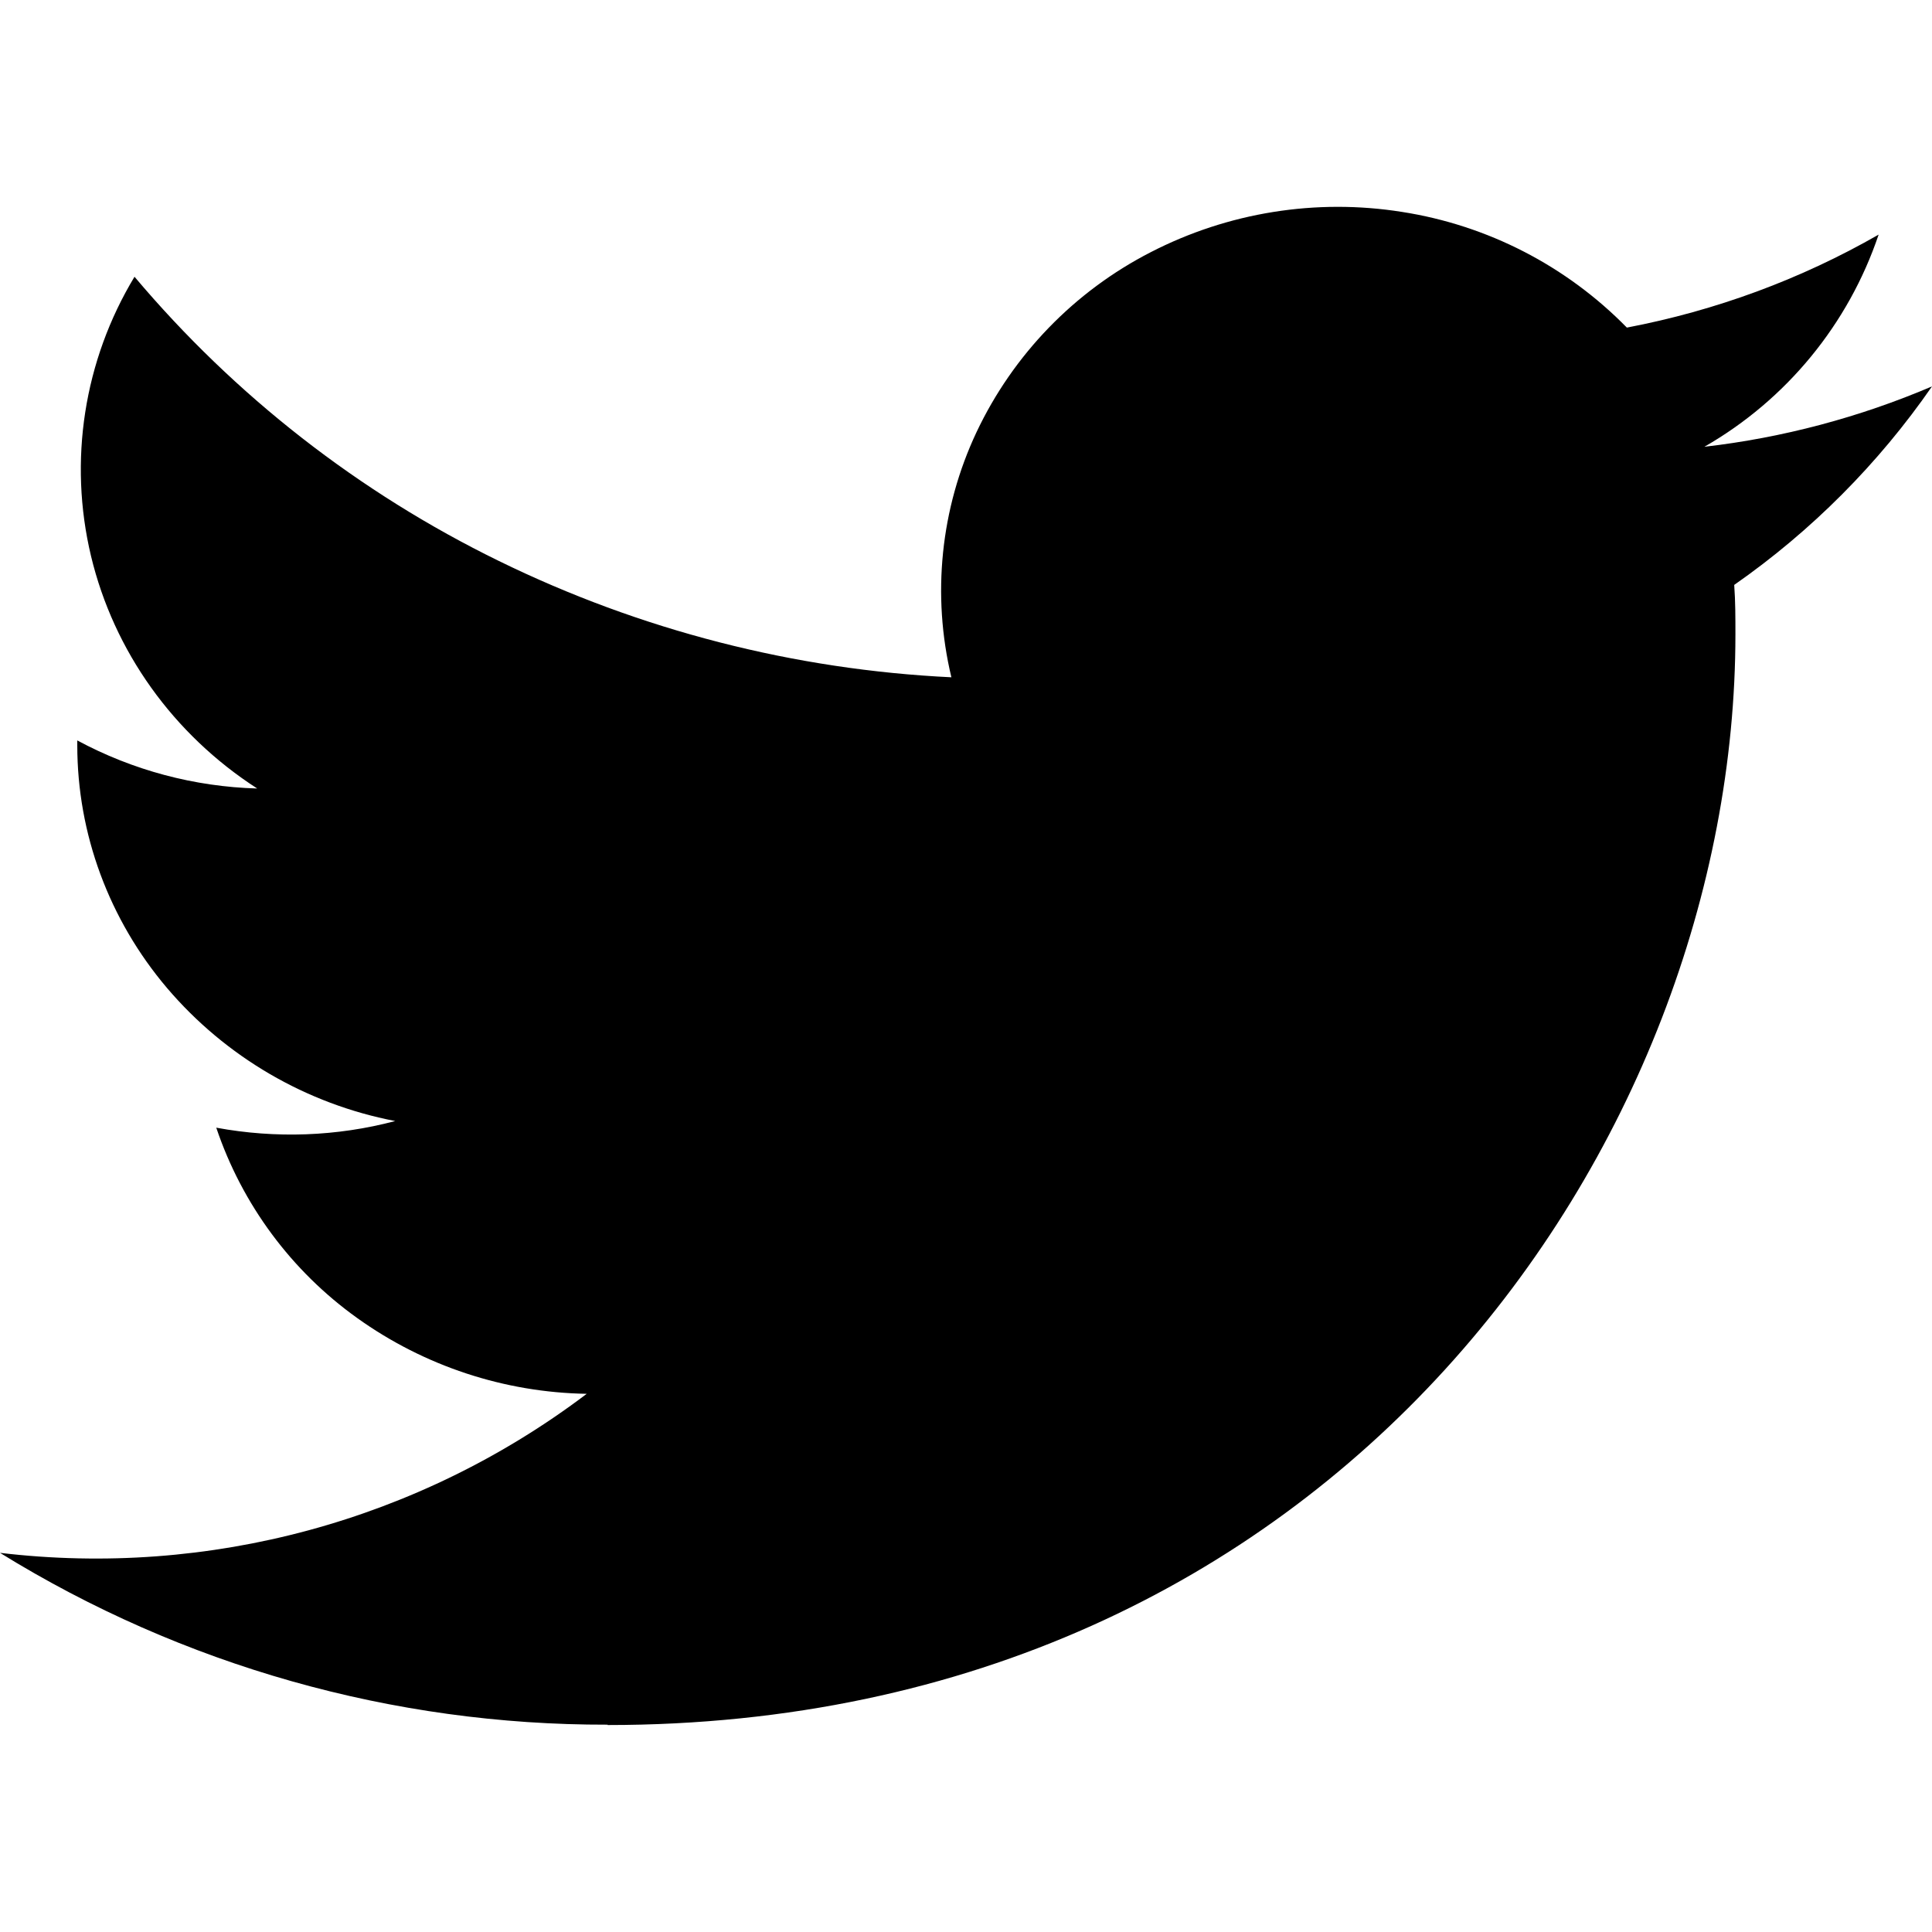
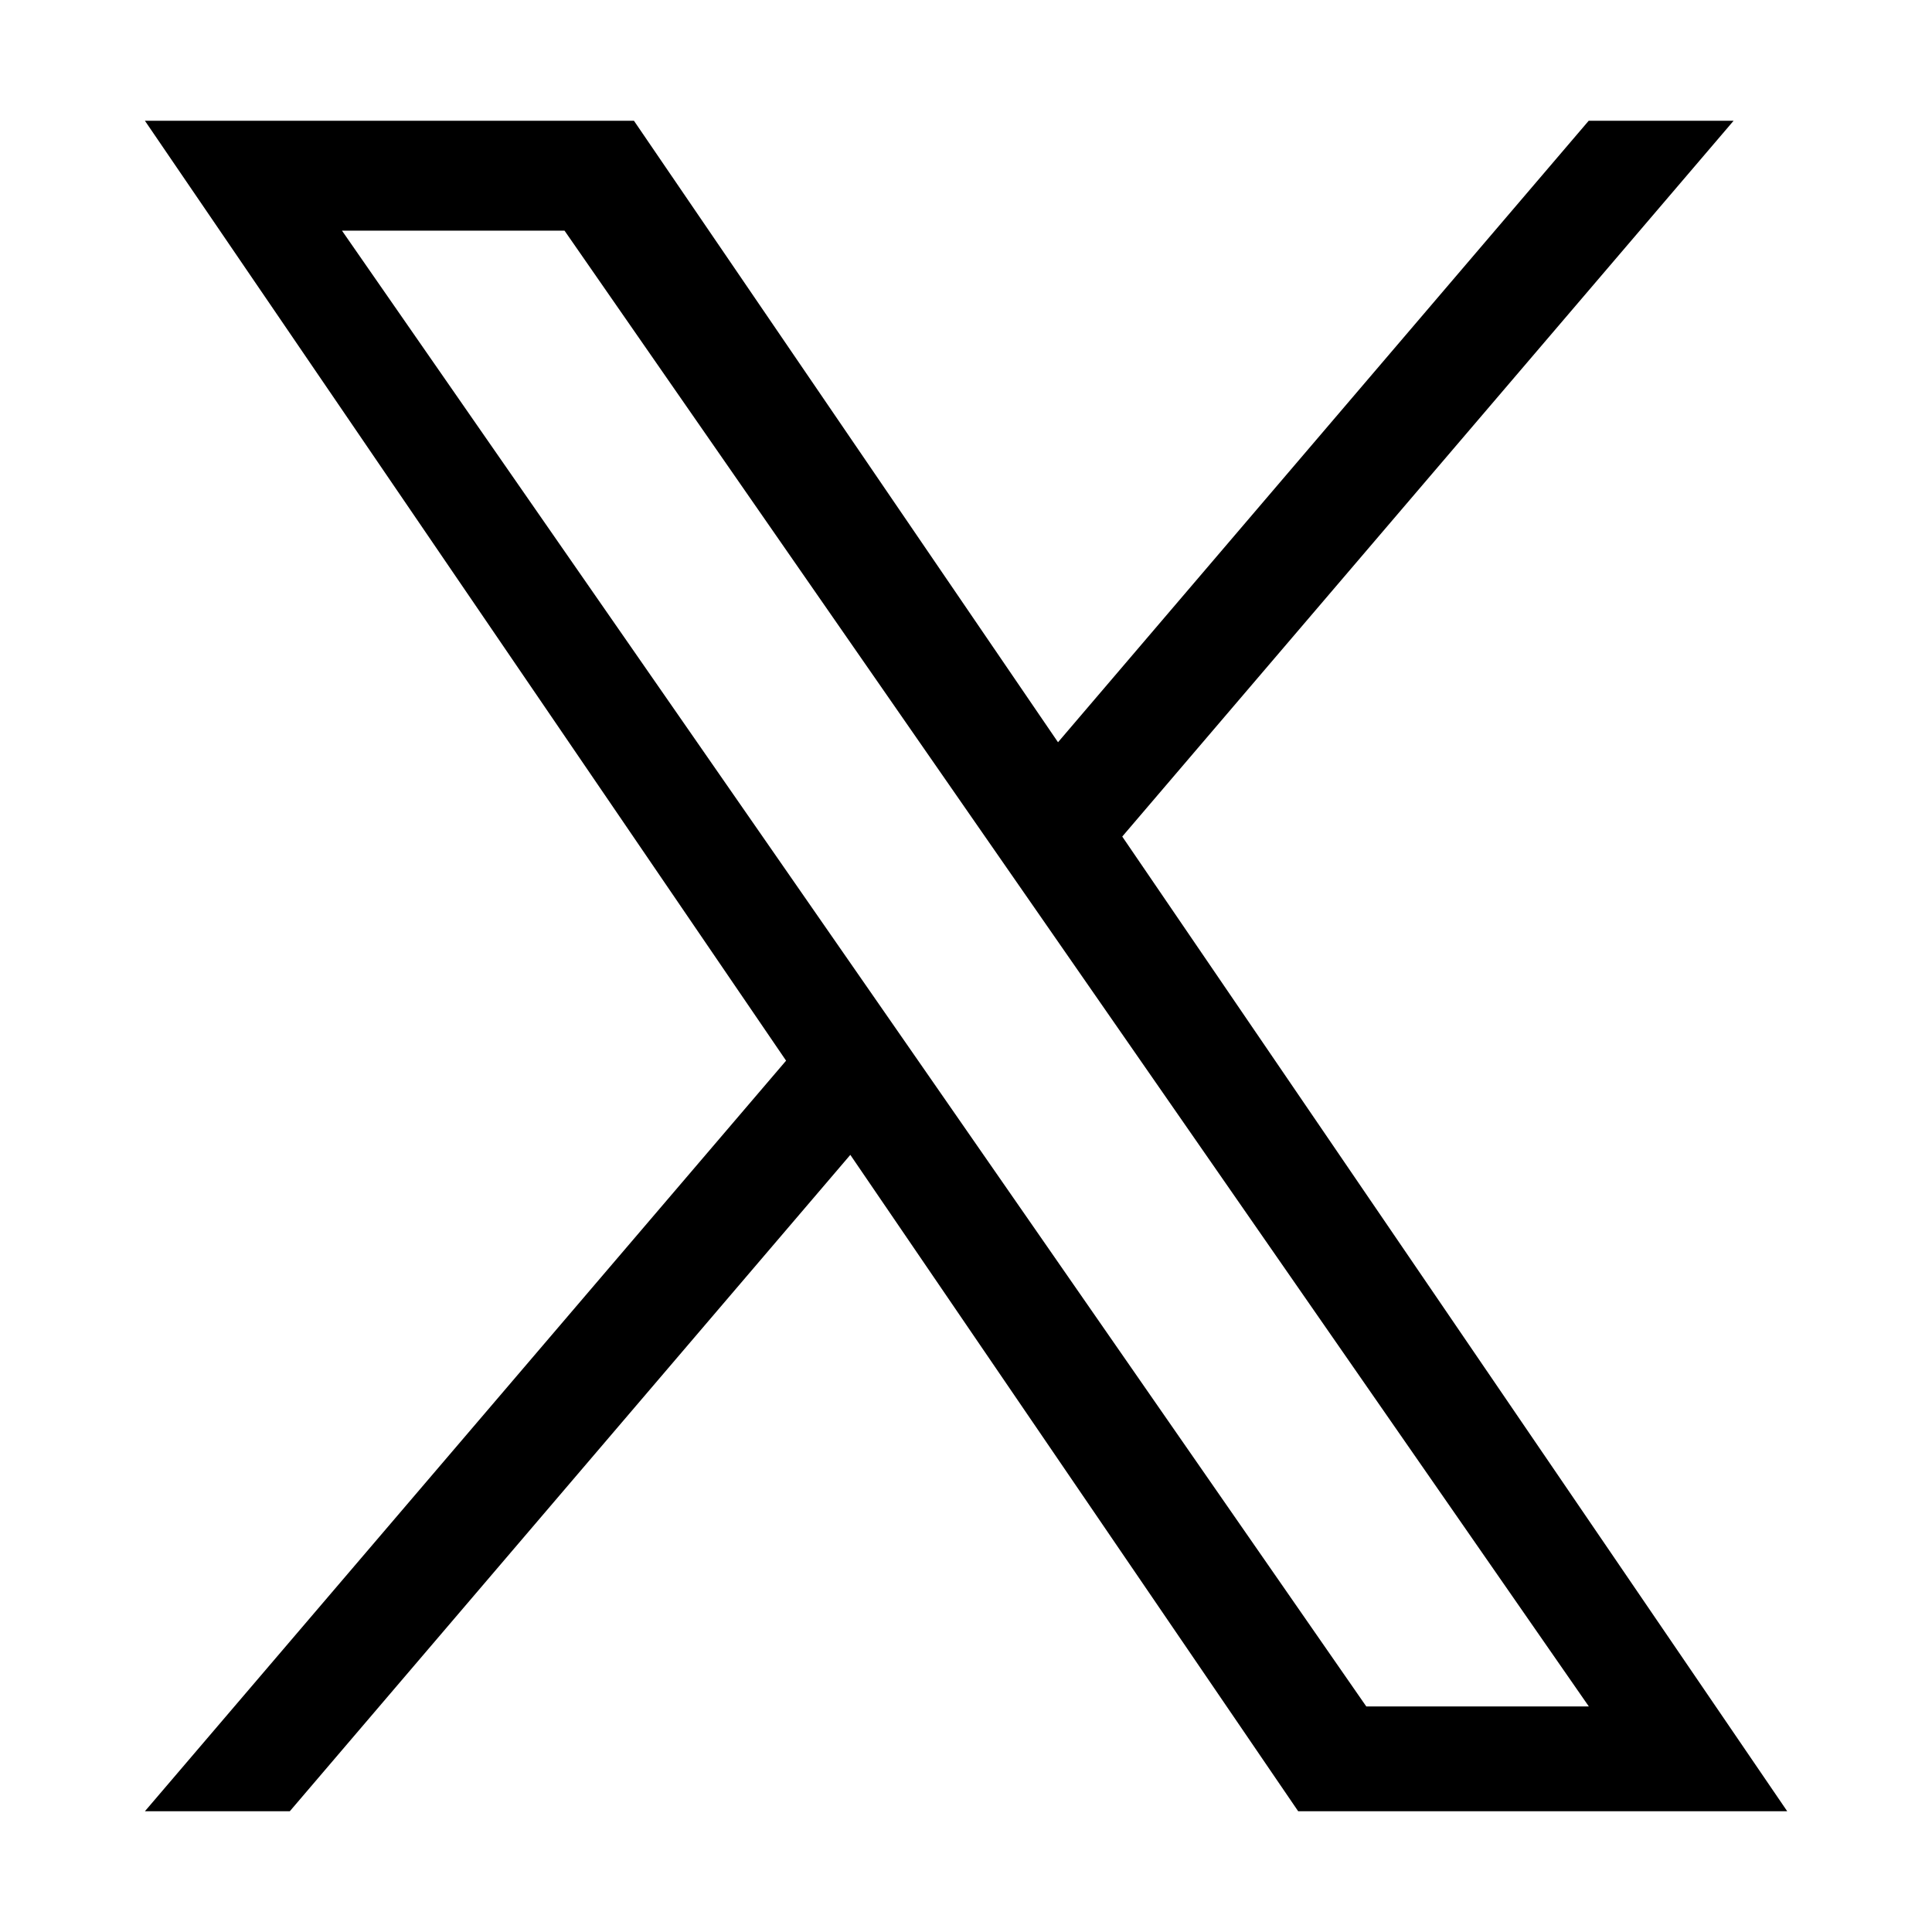
<svg xmlns="http://www.w3.org/2000/svg" width="16" height="16" viewBox="0 0 16 16">
-   <path d="M5.032 14.286c6.037 0 9.34-4.837 9.34-9.032 0-.137 0-.274-.01-.41A6.56 6.56 0 0 0 16 3.2c-.6.256-1.235.425-1.885.5a3.207 3.207 0 0 0 1.443-1.757c-.645.37-1.35.63-2.085.77a3.322 3.322 0 0 0-1.862-.958 3.384 3.384 0 0 0-2.082.334 3.223 3.223 0 0 0-1.442 1.49 3.08 3.08 0 0 0-.208 2.03 9.57 9.57 0 0 1-3.747-.963 9.269 9.269 0 0 1-3.018-2.354 3.086 3.086 0 0 0-.36 2.314c.189.787.68 1.475 1.376 1.924a3.344 3.344 0 0 1-1.49-.398v.04c0 .734.263 1.444.743 2.01a3.3 3.3 0 0 0 1.89 1.102c-.483.128-.99.146-1.482.055a3.19 3.19 0 0 0 1.168 1.577 3.36 3.36 0 0 0 1.9.627A6.732 6.732 0 0 1 0 12.86a9.527 9.527 0 0 0 5.032 1.423" fill="#000" />
+   <path fill="#000" d="M9.294 6.928 14.357 1h-1.2L8.762 6.147 5.25 1H1.2l5.31 7.784L1.2 15h1.2l4.642-5.436L10.751 15h4.05L9.294 6.928ZM7.651 8.852l-.538-.775L2.832 1.91h1.843l3.454 4.977.538.775 4.491 6.47h-1.843l-3.664-5.28Z" />
</svg>
